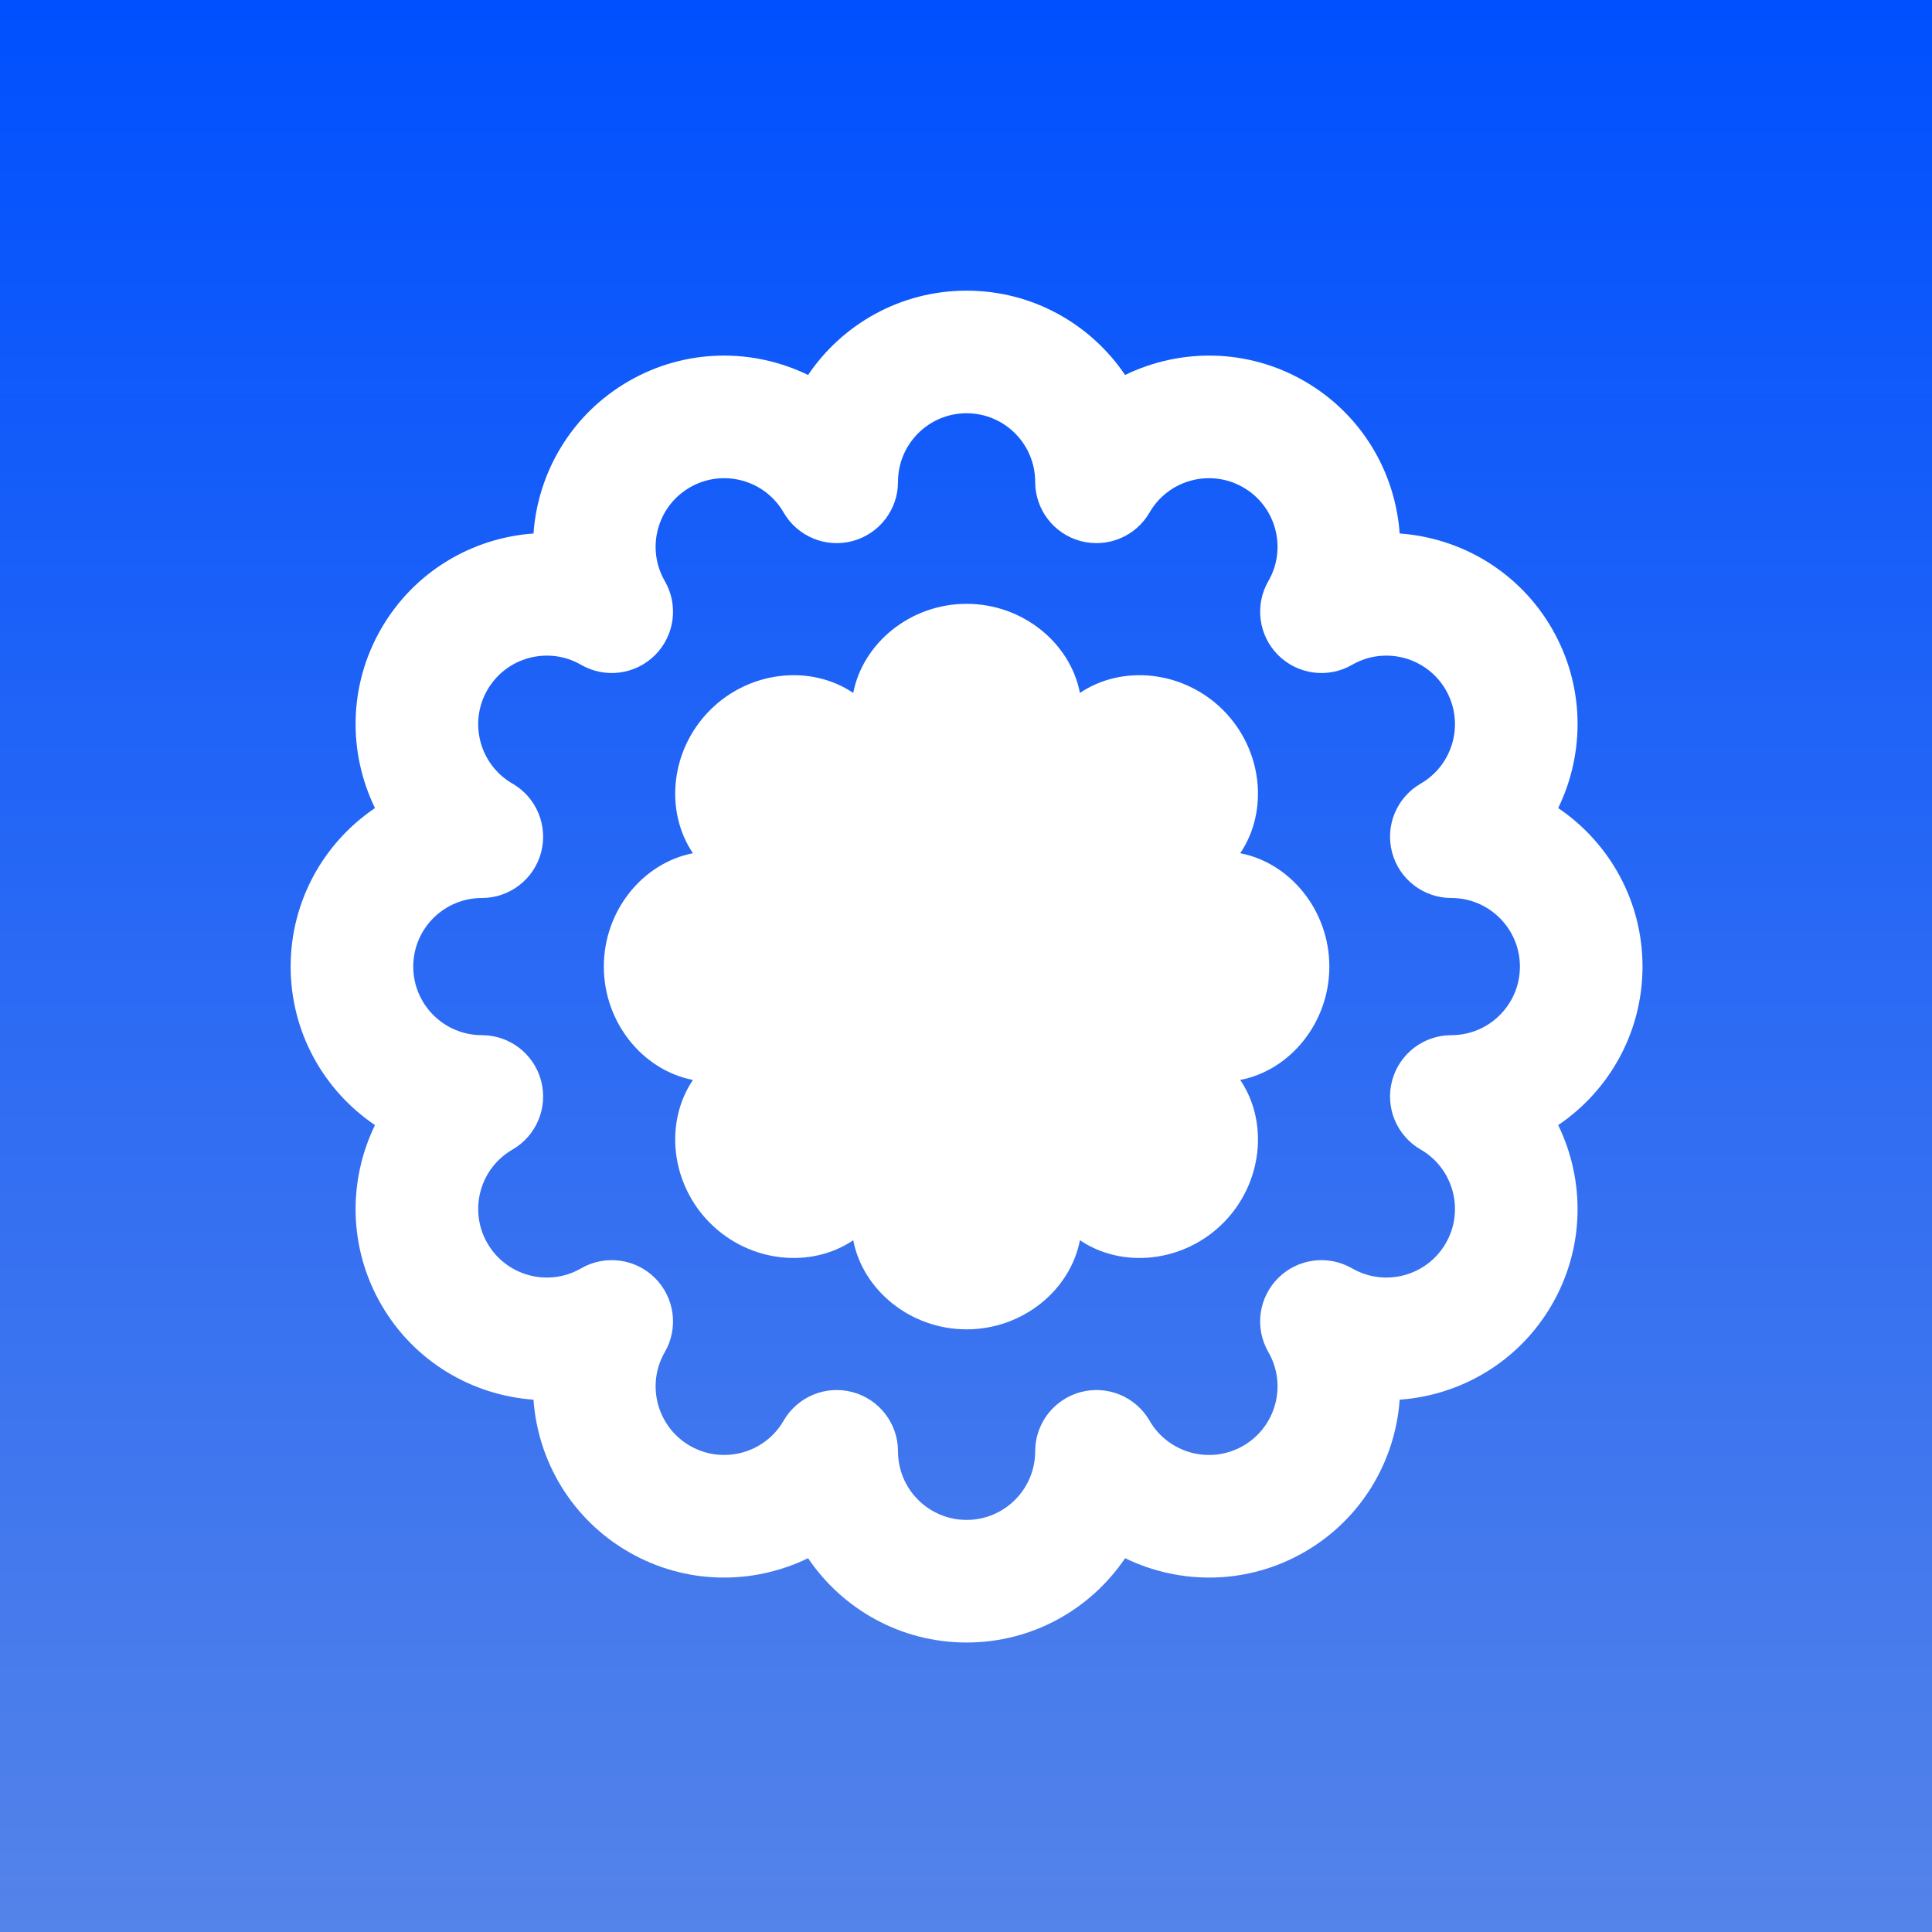
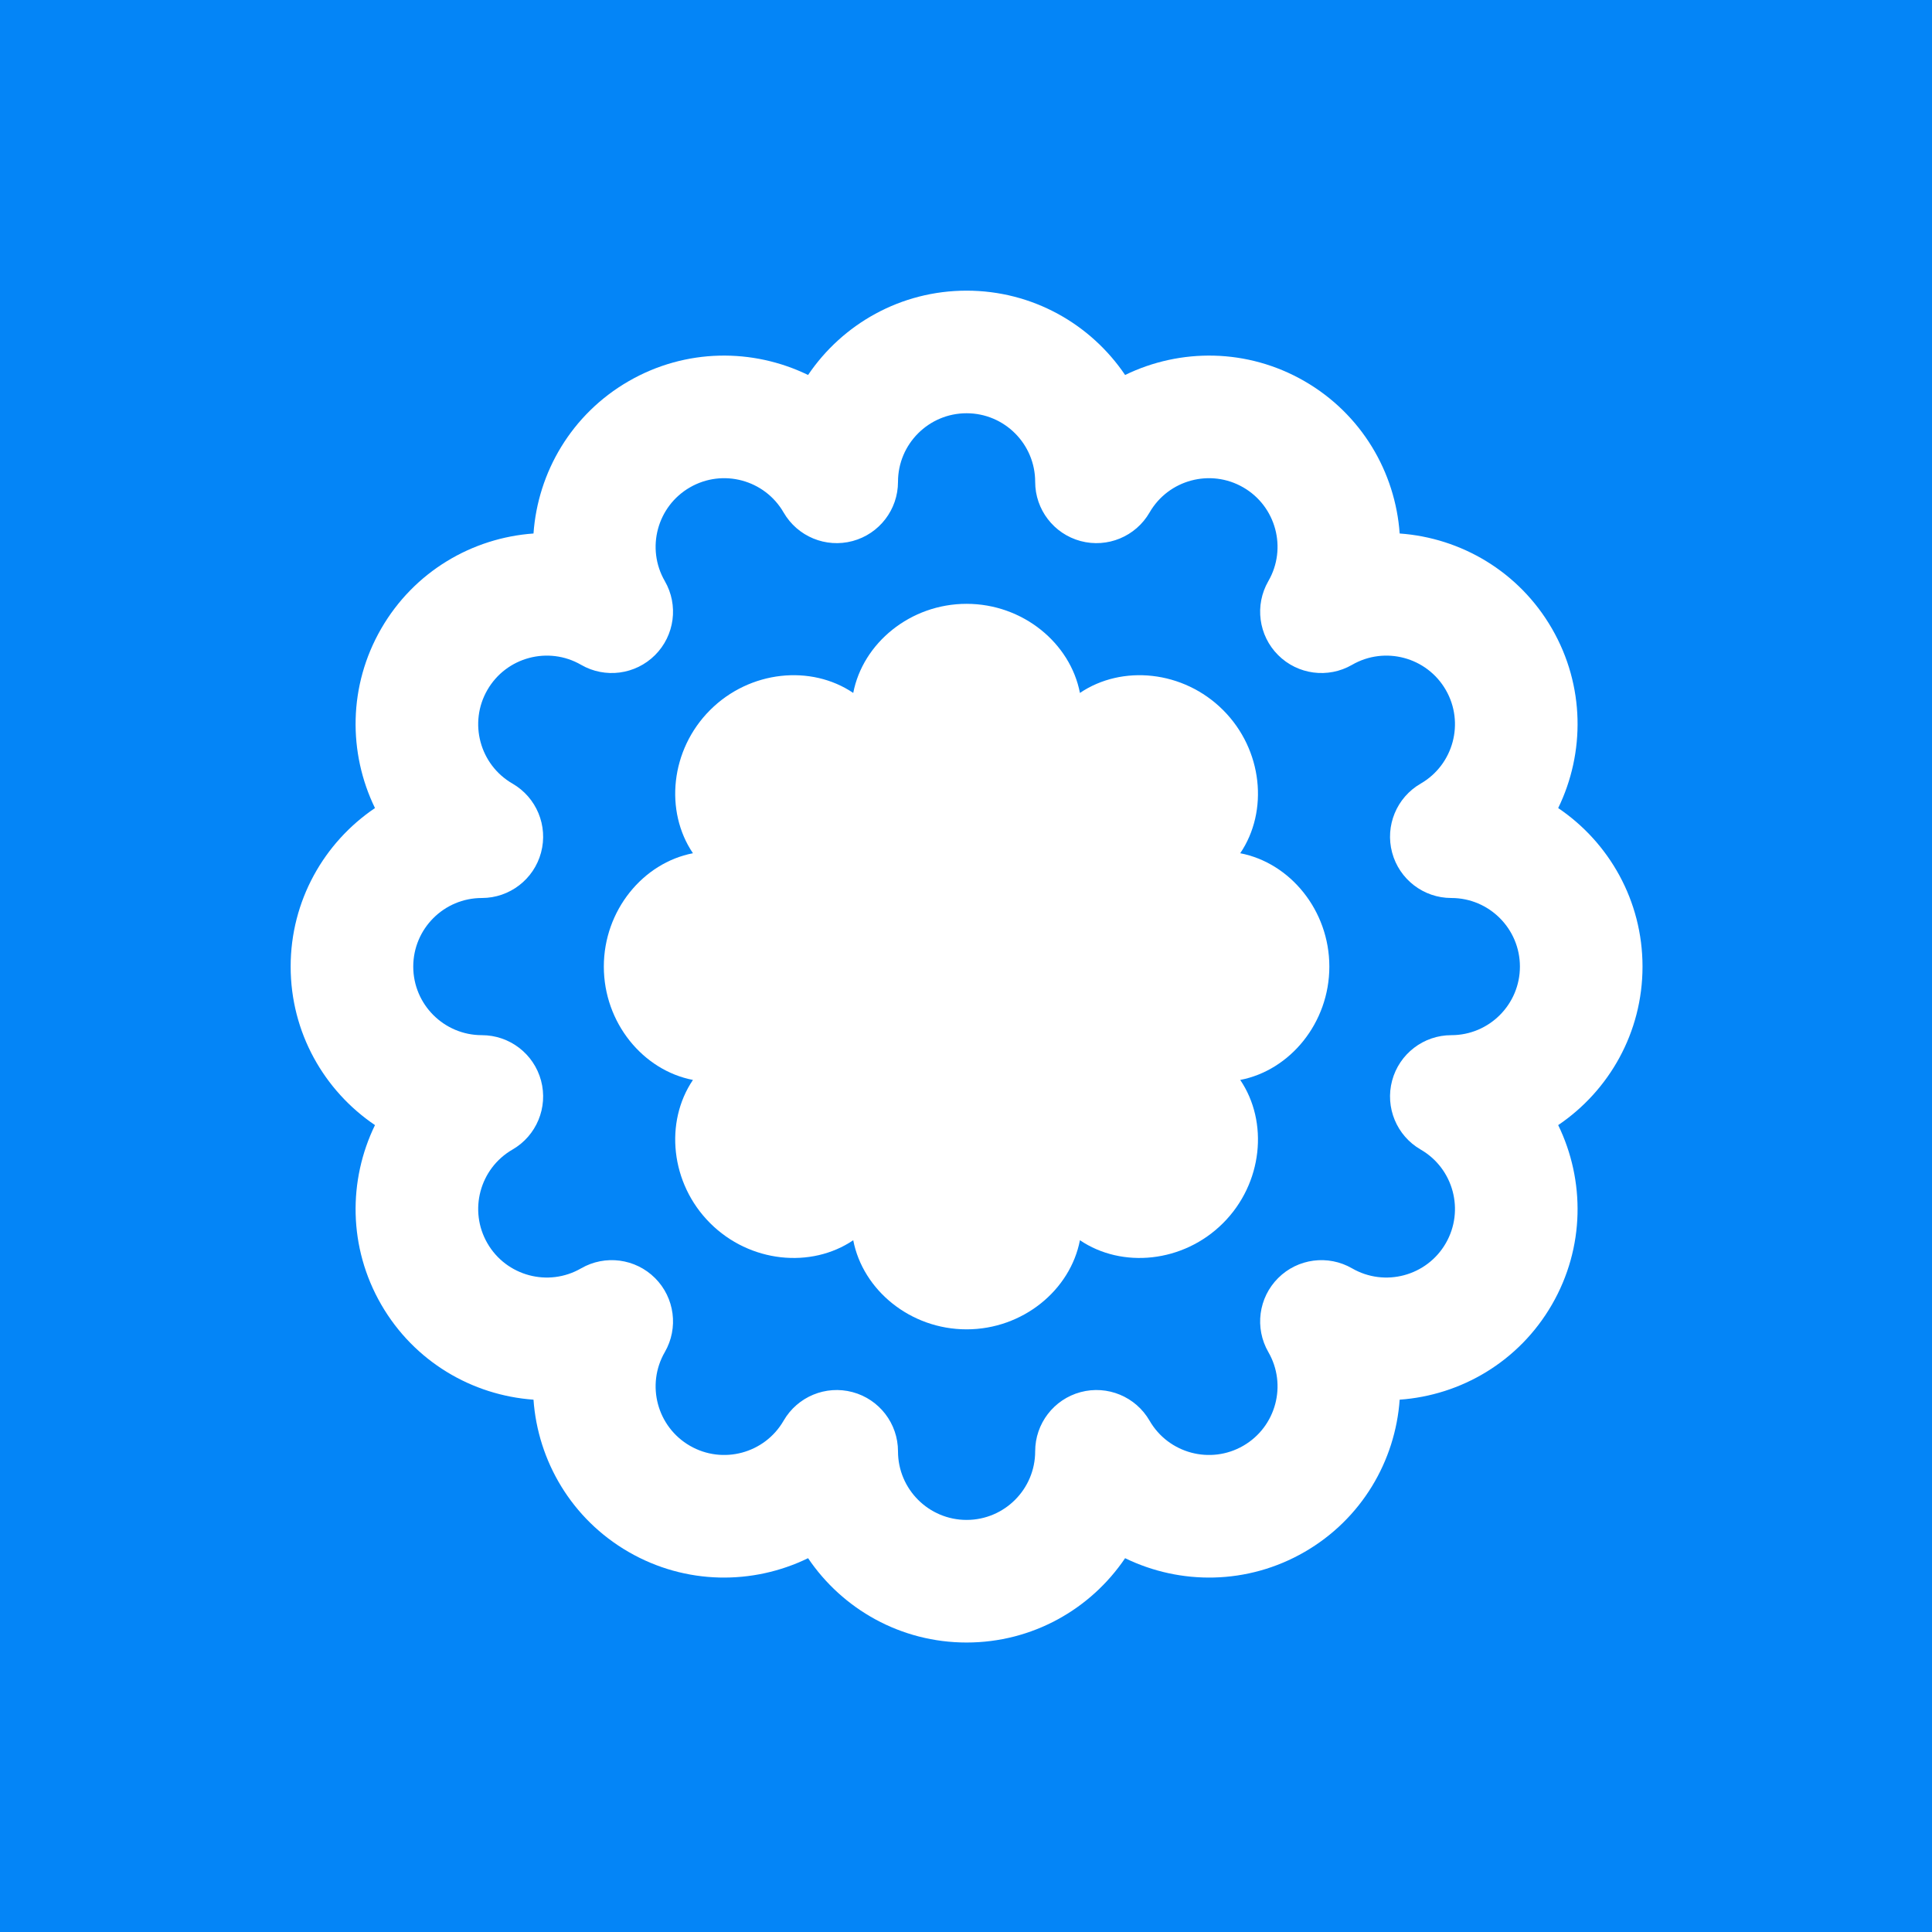
<svg xmlns="http://www.w3.org/2000/svg" width="452" height="452" viewBox="0 0 452 452" fill="none">
-   <rect width="452" height="452" fill="url(#paint0_linear_89_8)" />
+   <rect width="452" height="452" fill="#0485F7" />
  <g clip-path="url(#clip0_89_8)">
    <path fill-rule="evenodd" clip-rule="evenodd" d="M189.051 87.729C197.092 75.829 210.707 68 226.137 68C241.567 68 255.182 75.829 263.223 87.729C276.137 81.444 291.843 81.471 305.206 89.186C318.568 96.901 326.444 110.489 327.459 124.815C341.785 125.83 355.373 133.706 363.088 147.068C370.803 160.431 370.83 176.137 364.545 189.051C376.445 197.092 384.274 210.707 384.274 226.137C384.274 241.566 376.445 255.182 364.545 263.223C370.83 276.137 370.803 291.843 363.088 305.206C355.373 318.568 341.785 326.444 327.459 327.459C326.444 341.785 318.568 355.373 305.206 363.088C291.843 370.803 276.137 370.83 263.223 364.545C255.182 376.445 241.567 384.274 226.137 384.274C210.707 384.274 197.092 376.445 189.051 364.545C176.137 370.83 160.431 370.803 147.068 363.088C133.706 355.373 125.83 341.785 124.815 327.459C110.489 326.444 96.901 318.568 89.186 305.206C81.471 291.843 81.444 276.137 87.729 263.223C75.829 255.182 68 241.566 68 226.137C68 210.707 75.829 197.092 87.729 189.051C81.444 176.137 81.471 160.431 89.186 147.068C96.901 133.706 110.489 125.83 124.815 124.815C125.83 110.489 133.706 96.901 147.068 89.186C160.431 81.471 176.137 81.444 189.051 87.729ZM183.329 119.899C178.901 112.229 169.079 109.598 161.41 114.026C153.74 118.454 151.108 128.276 155.536 135.946C158.782 141.567 157.847 148.667 153.257 153.257C148.667 157.847 141.567 158.782 135.946 155.536C128.276 151.108 118.454 153.74 114.026 161.41C109.598 169.079 112.229 178.901 119.899 183.329C125.521 186.575 128.261 193.191 126.581 199.461C124.901 205.731 119.219 210.091 112.729 210.091C103.872 210.091 96.682 217.281 96.682 226.137C96.682 234.993 103.872 242.183 112.729 242.183C119.219 242.183 124.901 246.543 126.581 252.813C128.261 259.083 125.521 265.699 119.899 268.945C112.229 273.373 109.598 283.195 114.026 290.864C118.454 298.534 128.276 301.166 135.946 296.738C141.567 293.492 148.667 294.427 153.257 299.017C157.847 303.607 158.782 310.707 155.536 316.328C151.108 323.998 153.74 333.82 161.41 338.248C169.079 342.676 178.901 340.045 183.329 332.375C186.575 326.753 193.191 324.013 199.461 325.693C205.731 327.373 210.091 333.055 210.091 339.545C210.091 348.402 217.281 355.592 226.137 355.592C234.993 355.592 242.183 348.402 242.183 339.545C242.183 333.055 246.543 327.373 252.813 325.693C259.083 324.013 265.699 326.753 268.945 332.375C273.373 340.045 283.195 342.676 290.864 338.248C298.534 333.82 301.166 323.998 296.738 316.328C293.492 310.707 294.427 303.607 299.017 299.017C303.607 294.427 310.707 293.492 316.328 296.738C323.998 301.166 333.82 298.534 338.248 290.864C342.676 283.195 340.045 273.373 332.375 268.945C326.753 265.699 324.013 259.083 325.693 252.813C327.373 246.543 333.055 242.183 339.545 242.183C348.402 242.183 355.592 234.993 355.592 226.137C355.592 217.281 348.402 210.091 339.545 210.091C333.055 210.091 327.373 205.731 325.693 199.461C324.013 193.191 326.753 186.575 332.375 183.329C340.045 178.901 342.676 169.079 338.248 161.41C333.82 153.74 323.998 151.108 316.328 155.536C310.707 158.782 303.607 157.847 299.017 153.257C294.427 148.667 293.492 141.567 296.738 135.946C301.166 128.276 298.534 118.454 290.864 114.026C283.195 109.598 273.373 112.229 268.945 119.899C265.699 125.521 259.083 128.261 252.813 126.581C246.543 124.901 242.183 119.219 242.183 112.729C242.183 103.872 234.993 96.682 226.137 96.682C217.281 96.682 210.091 103.872 210.091 112.729C210.091 119.219 205.731 124.901 199.461 126.581C193.191 128.261 186.575 125.521 183.329 119.899Z" fill="white" />
    <path fill-rule="evenodd" clip-rule="evenodd" d="M199.619 162.117C201.863 150.458 212.979 141.269 226.137 141.269C239.296 141.269 250.412 150.458 252.655 162.117C262.486 155.46 276.844 156.822 286.149 166.126C295.453 175.431 296.815 189.789 290.157 199.619C301.816 201.863 311.006 212.979 311.006 226.137C311.006 239.296 301.816 250.412 290.157 252.655C296.815 262.486 295.453 276.844 286.149 286.148C276.844 295.453 262.486 296.815 252.655 290.157C250.412 301.816 239.296 311.006 226.137 311.006C212.979 311.006 201.863 301.816 199.619 290.157C189.789 296.815 175.431 295.453 166.126 286.148C156.822 276.844 155.46 262.486 162.117 252.655C150.458 250.412 141.269 239.296 141.269 226.137C141.269 212.979 150.458 201.863 162.117 199.619C155.46 189.789 156.822 175.431 166.126 166.126C175.431 156.822 189.789 155.46 199.619 162.117Z" fill="white" />
  </g>
  <defs>
-     <linearGradient id="paint0_linear_89_8" x1="226" y1="6.73532e-06" x2="226" y2="452" gradientUnits="userSpaceOnUse">
-       <stop stop-color="#0050FF" />
-       <stop offset="1" stop-color="#5483E9" />
-     </linearGradient>
    <clipPath id="clip0_89_8">
      <rect width="316.4" height="316.4" fill="white" transform="translate(68 68)" />
    </clipPath>
  </defs>
</svg>
